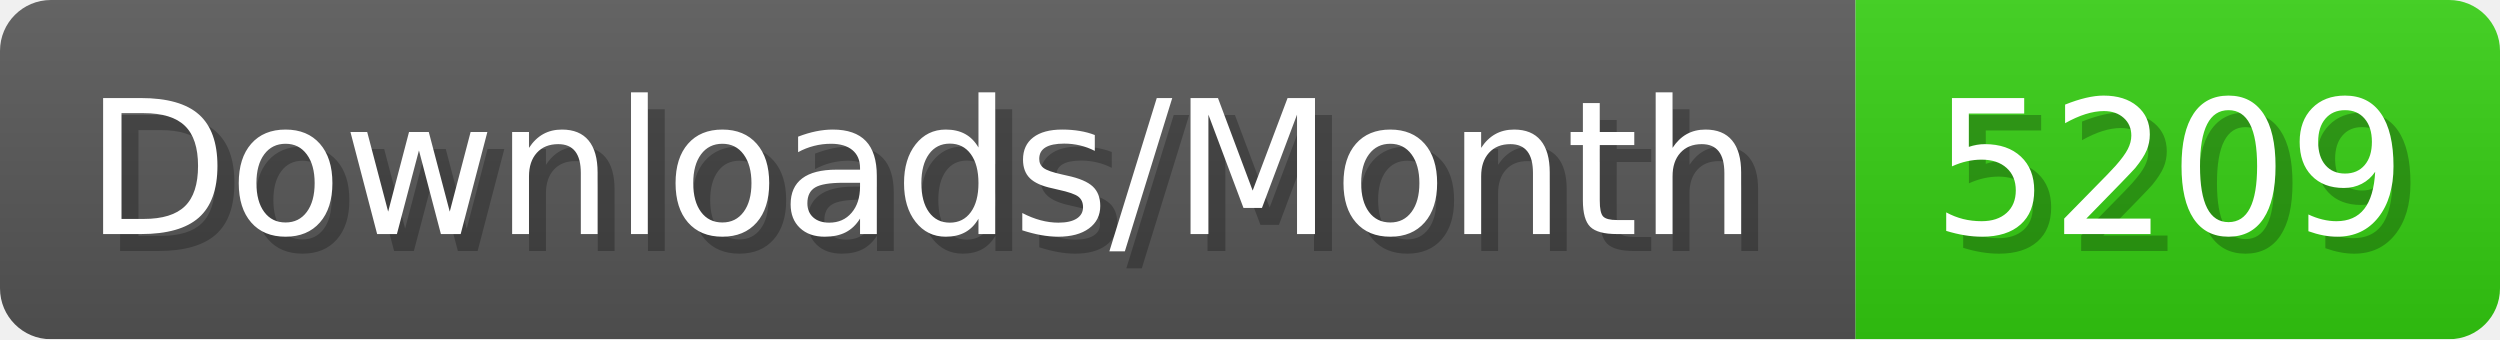
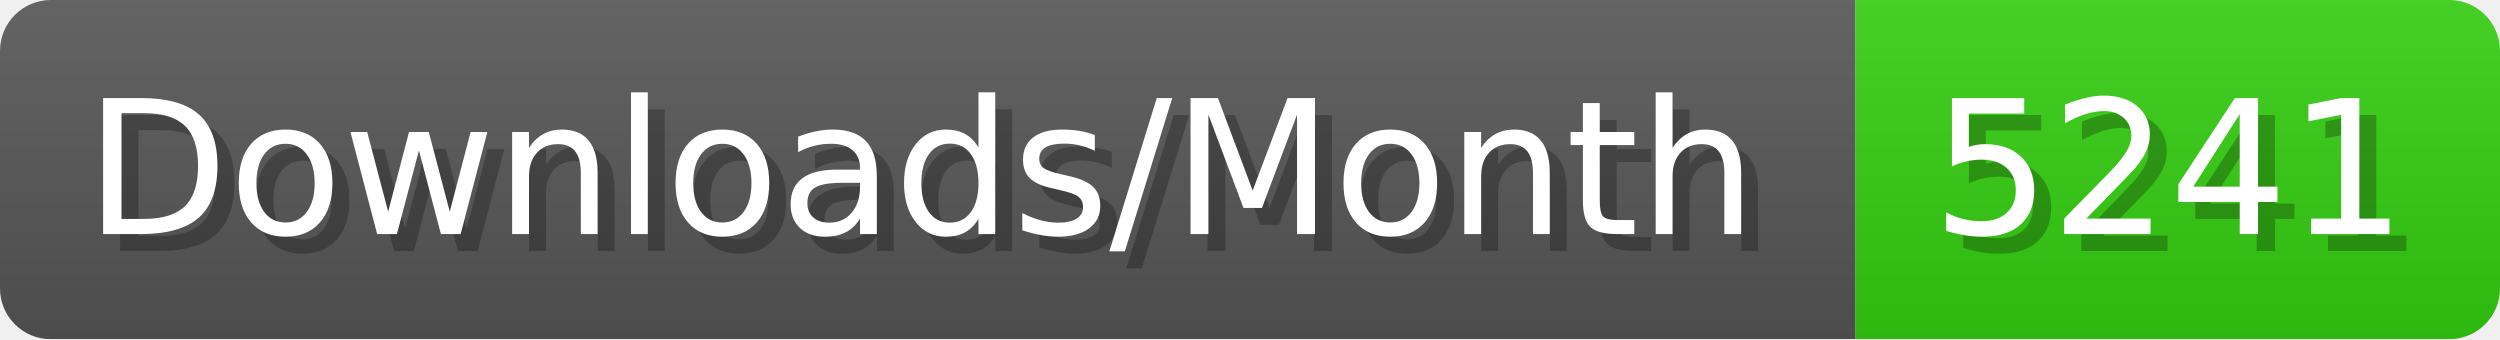
- <svg xmlns="http://www.w3.org/2000/svg" width="147.4" height="20" viewBox="0 0 1474 200" role="img" aria-label="Downloads/Month: 5209">
+ <svg xmlns="http://www.w3.org/2000/svg" width="147.4" height="20" viewBox="0 0 1474 200" role="img" aria-label="Downloads/Month: 5241">
  <linearGradient id="YlXUI" x2="0" y2="100%">
    <stop offset="0" stop-opacity=".1" stop-color="#EEE" />
    <stop offset="1" stop-opacity=".1" />
  </linearGradient>
  <mask id="JHhop">
    <rect width="1474" height="200" rx="30" fill="#FFF" />
  </mask>
  <g mask="url(#JHhop)">
    <rect width="1094" height="200" fill="#555" />
    <rect width="380" height="200" fill="#3C1" x="1094" />
    <rect width="1474" height="200" fill="url(#YlXUI)" />
  </g>
  <g aria-hidden="true" fill="#fff" text-anchor="start" font-family="Verdana,DejaVu Sans,sans-serif" font-size="110">
    <text x="60" y="148" textLength="994" fill="#000" opacity="0.25">Downloads/Month</text>
    <text x="50" y="138" textLength="994">Downloads/Month</text>
-     <text x="1149" y="148" textLength="280" fill="#000" opacity="0.25">5209</text>
-     <text x="1139" y="138" textLength="280">5209</text>
+     <text x="1149" y="148" textLength="280" fill="#000" opacity="0.25">5241</text>
+     <text x="1139" y="138" textLength="280">5241</text>
  </g>
</svg>
